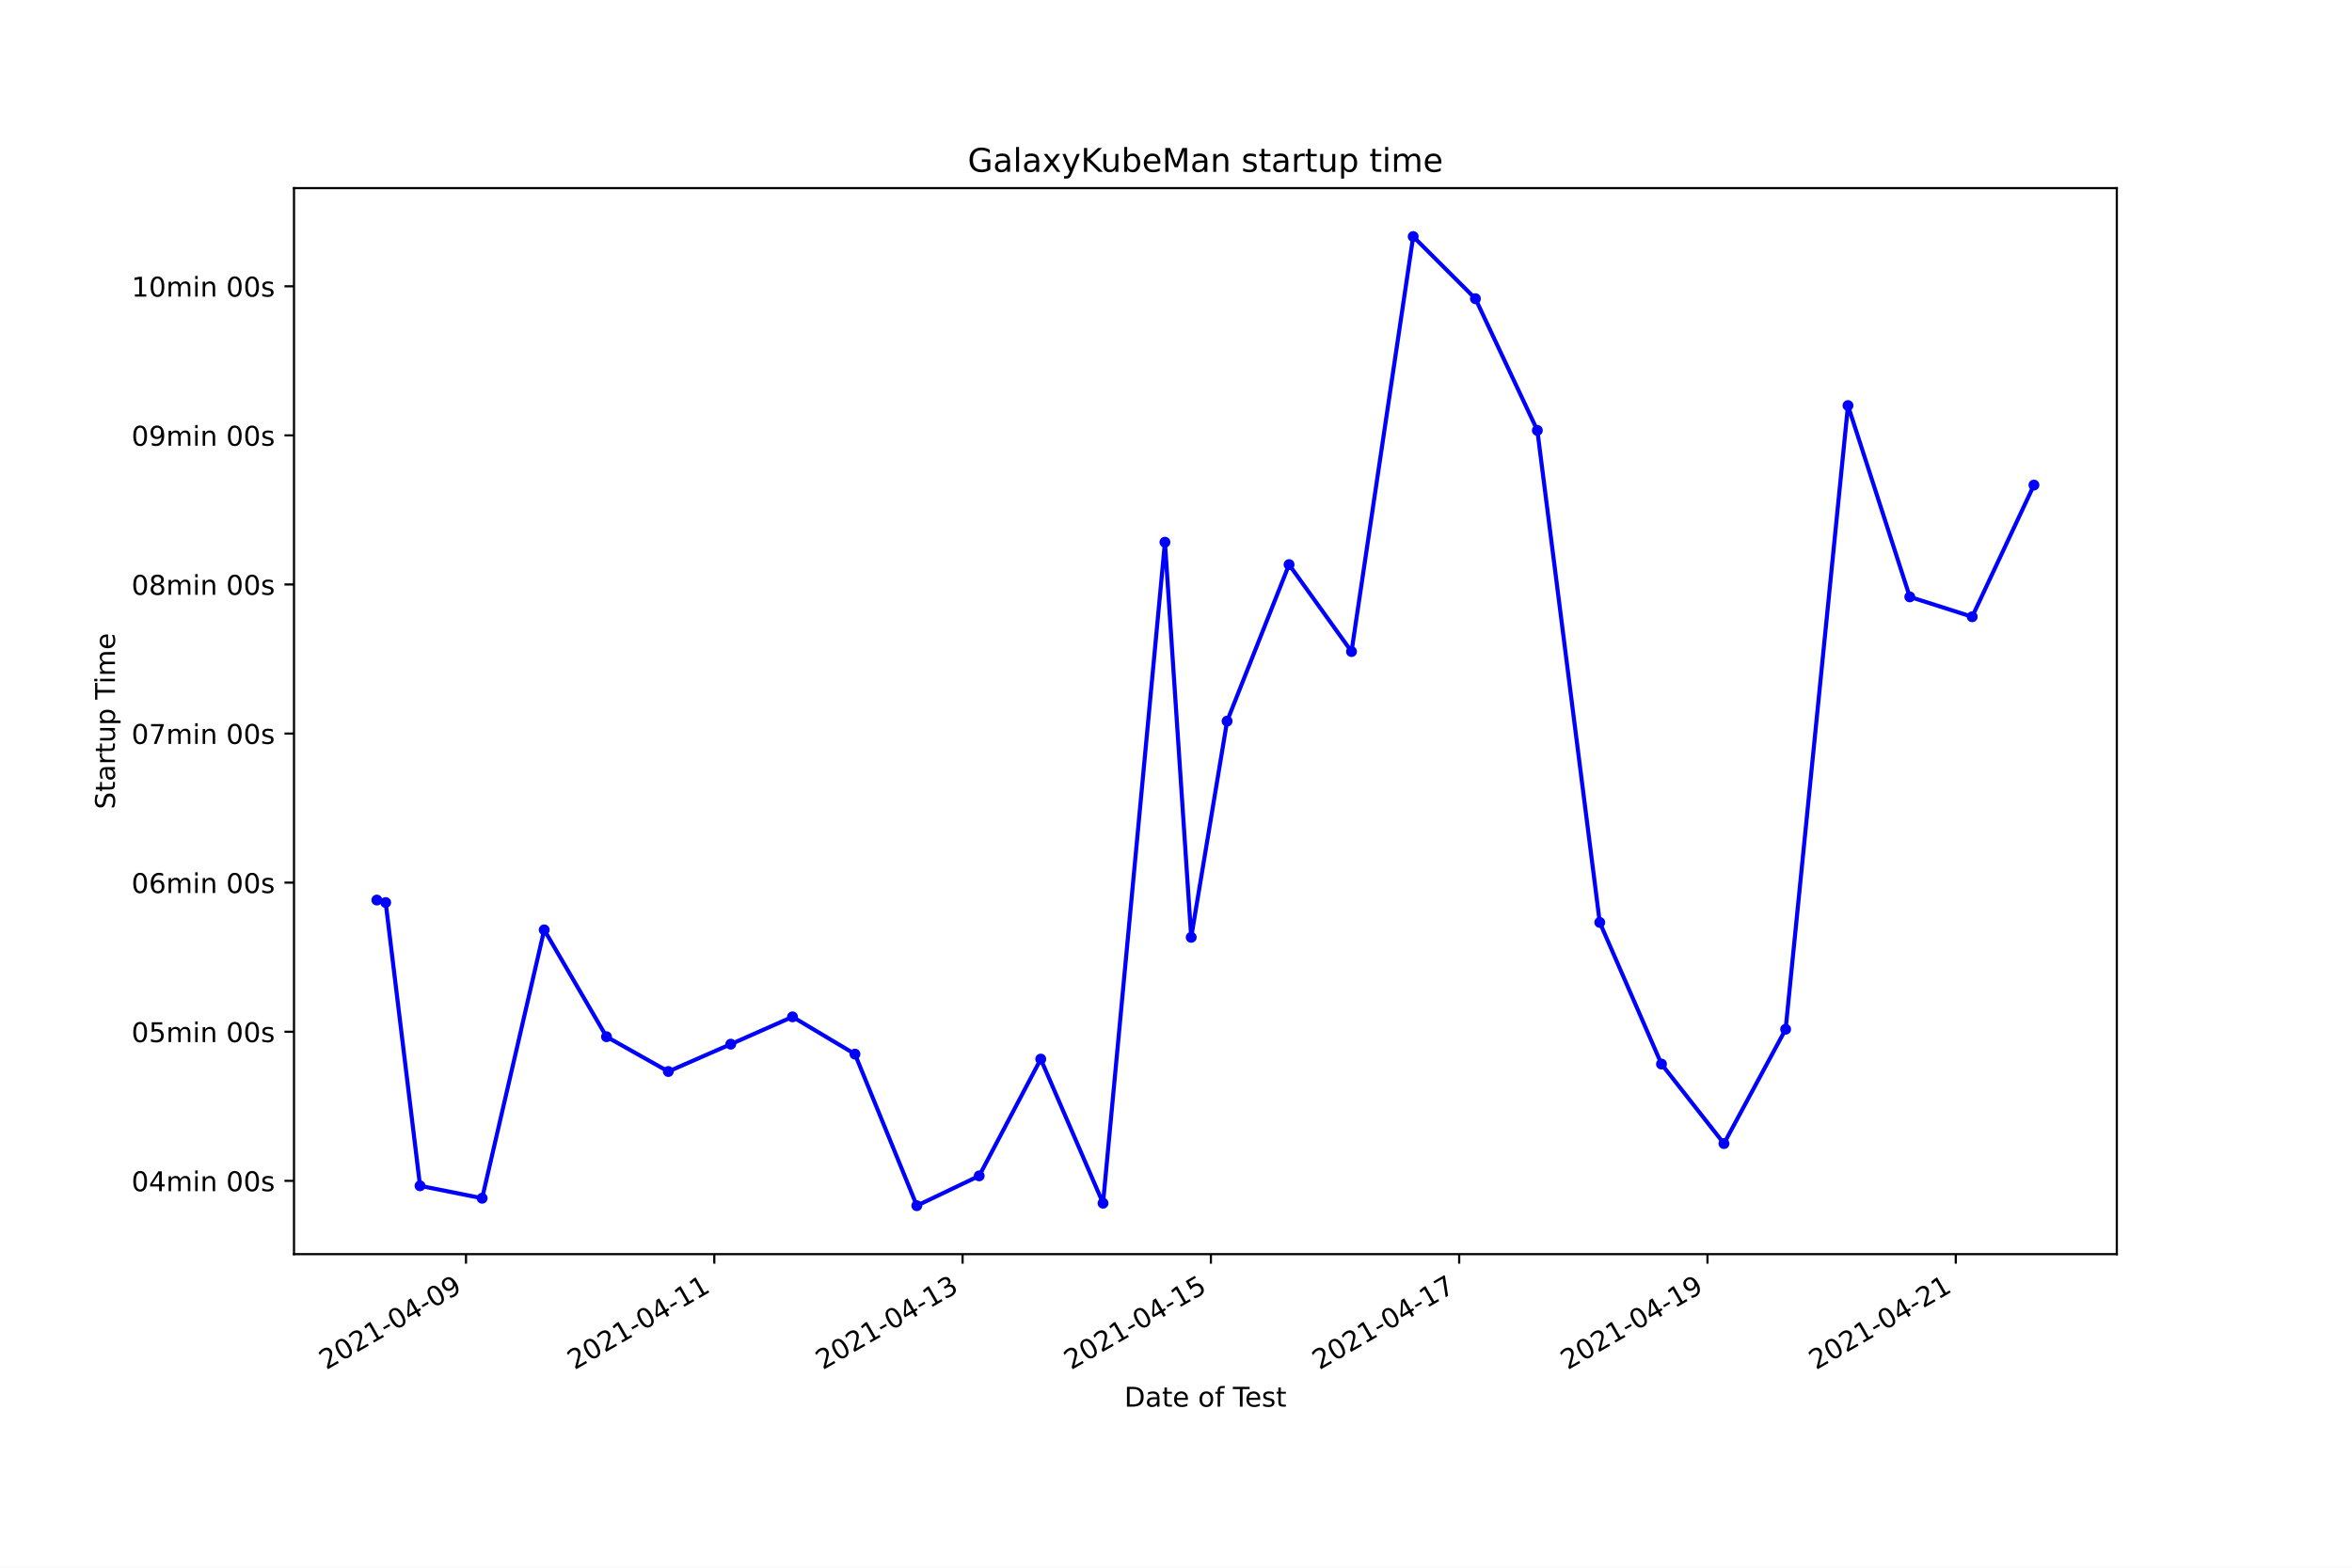
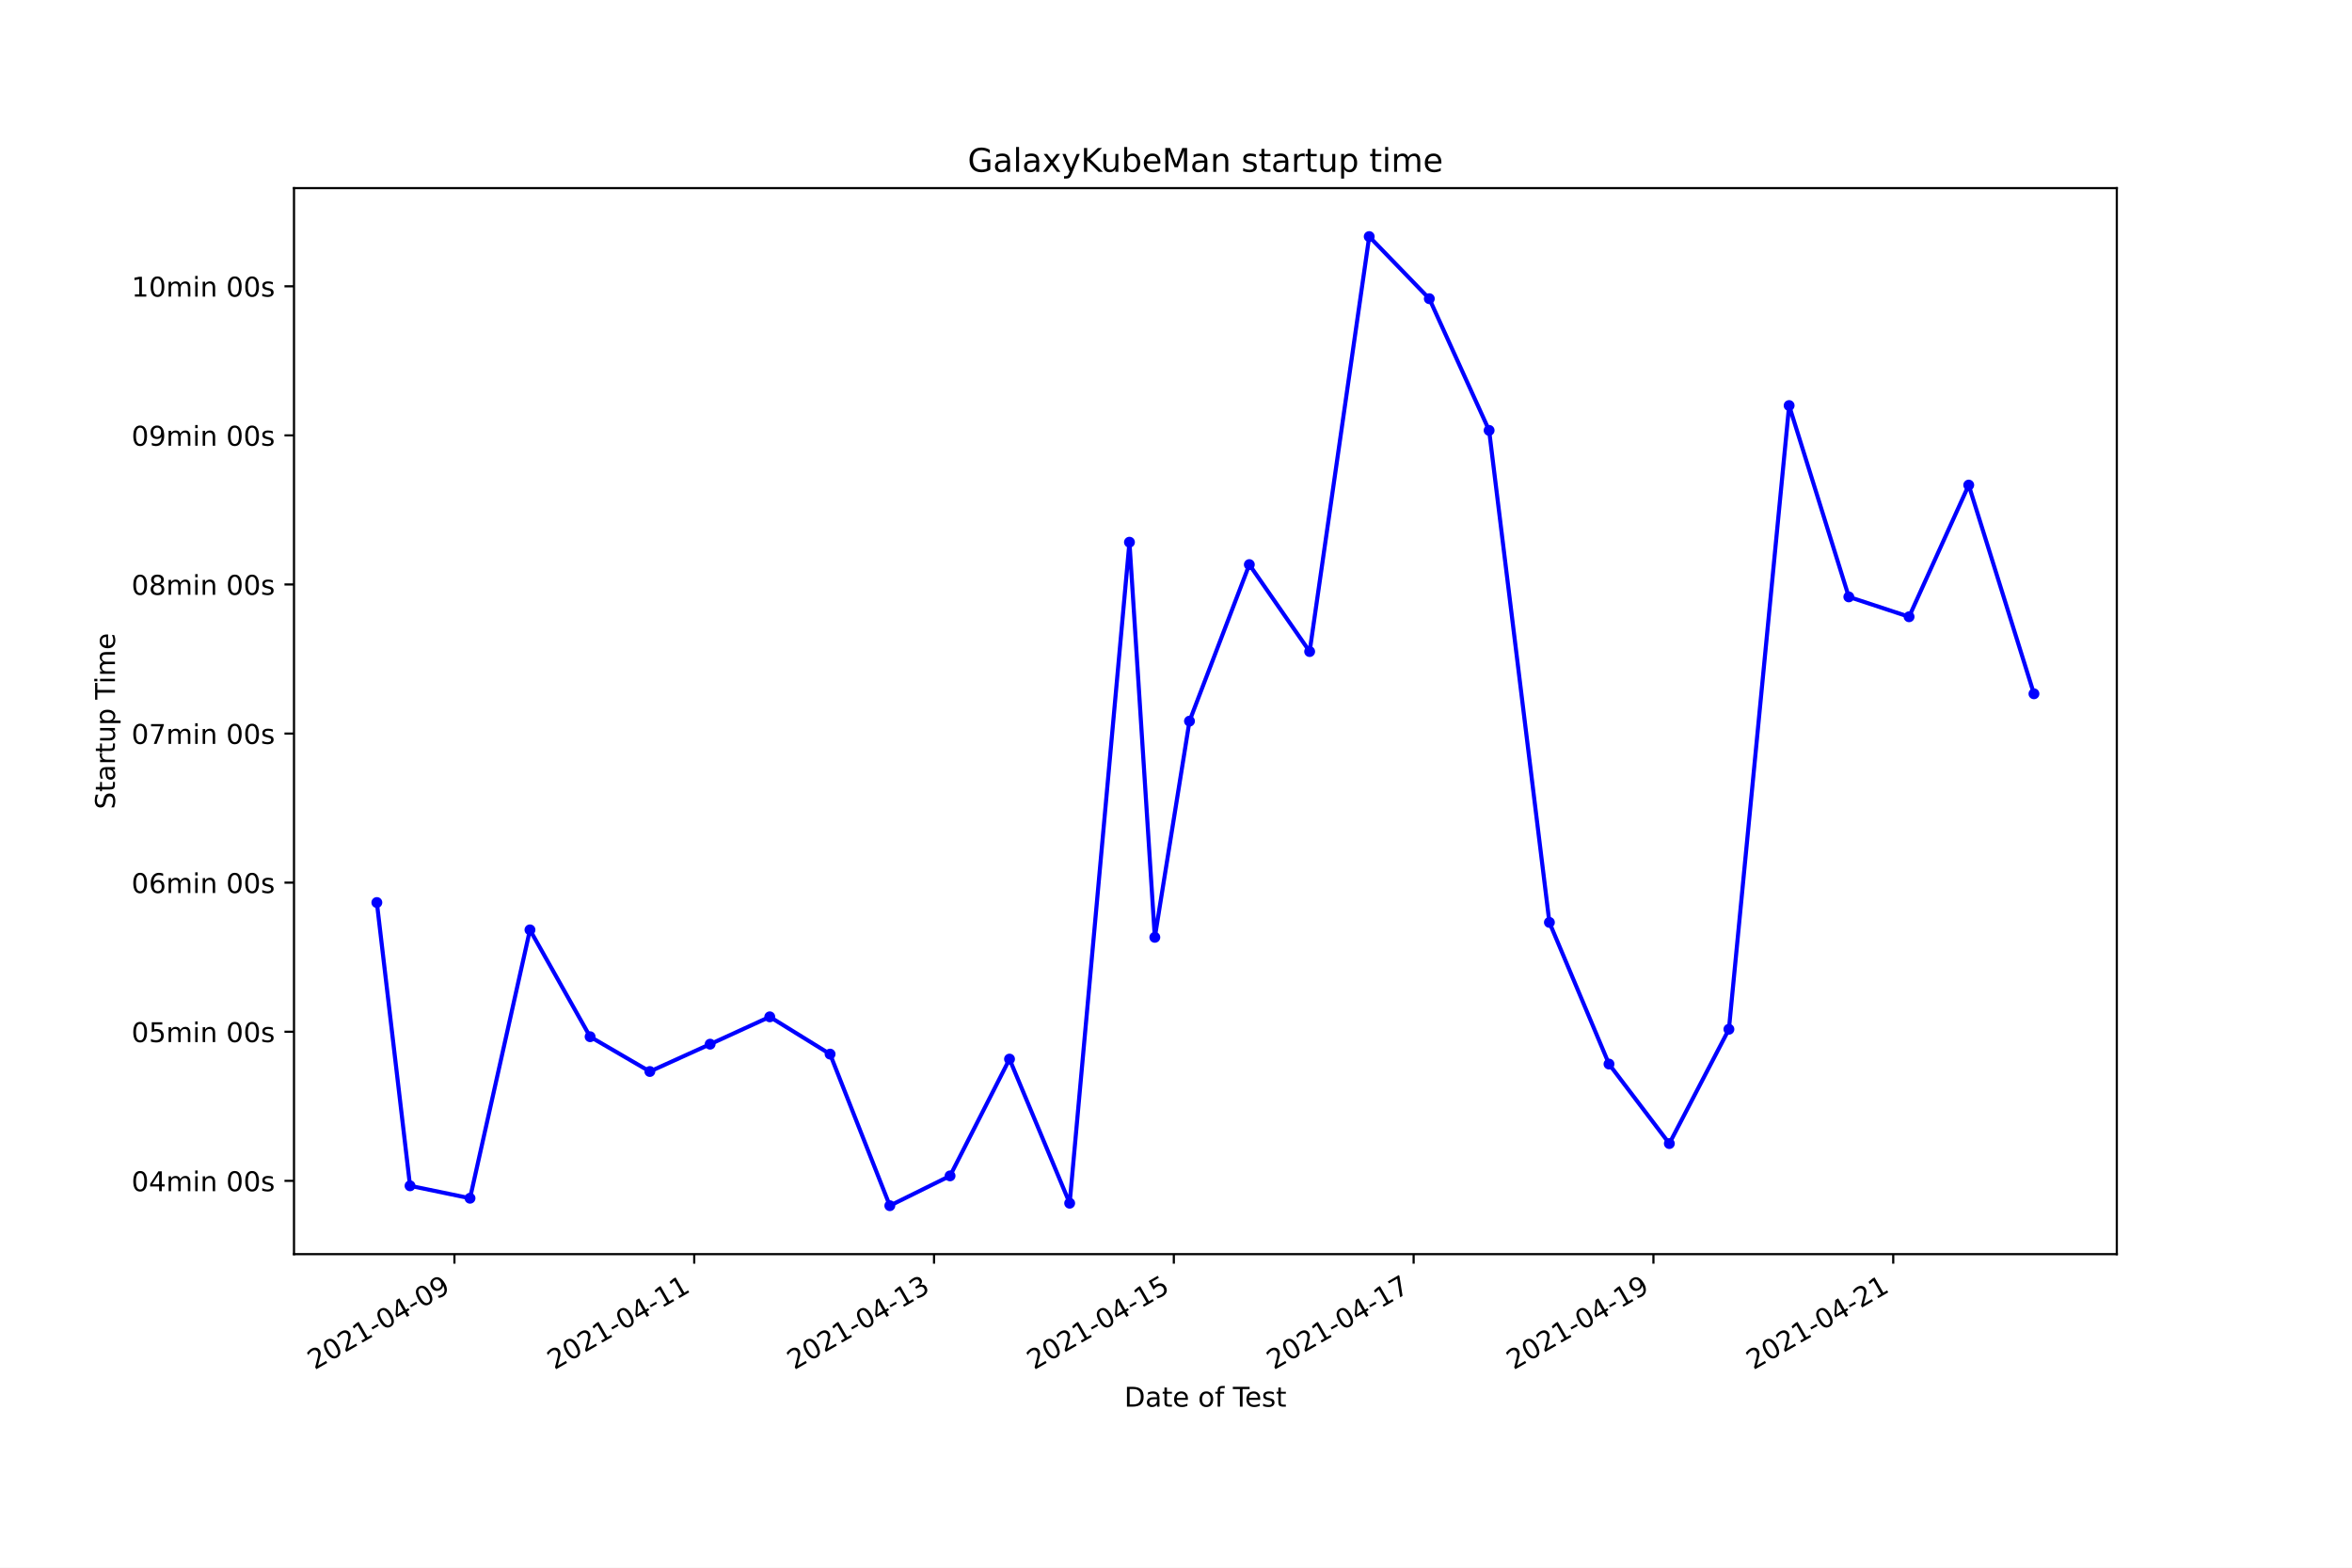
<svg xmlns="http://www.w3.org/2000/svg" xmlns:xlink="http://www.w3.org/1999/xlink" height="576pt" version="1.1" viewBox="0 0 864 576" width="864pt">
  <defs>
    <style type="text/css">*{stroke-linecap:butt;stroke-linejoin:round;}</style>
  </defs>
  <g id="figure_1">
    <g id="patch_1">
      <path d="M 0 576  L 864 576  L 864 0  L 0 0  z " style="fill:#ffffff;" />
    </g>
    <g id="axes_1">
      <g id="patch_2">
        <path d="M 108 460.8  L 777.6 460.8  L 777.6 69.12  L 108 69.12  z " style="fill:#ffffff;" />
      </g>
      <g id="matplotlib.axis_1">
        <g id="xtick_1">
          <g id="line2d_1">
            <defs>
-               <path d="M 0 0  L 0 3.5  " id="m26c2a5e121" style="stroke:#000000;stroke-width:0.8;" />
+               <path d="M 0 0  L 0 3.5  " id="m130611054d" style="stroke:#000000;stroke-width:0.8;" />
            </defs>
            <g>
-               <use style="stroke:#000000;stroke-width:0.8;" x="171.186" xlink:href="#m26c2a5e121" y="460.8" />
+               <use style="stroke:#000000;stroke-width:0.8;" x="166.934" xlink:href="#m130611054d" y="460.8" />
            </g>
          </g>
          <g id="text_1">
-             <g transform="translate(119.8161 503.4383)rotate(-30)scale(0.1 -0.1)">
+             <g transform="translate(115.5646 503.4383)rotate(-30)scale(0.1 -0.1)">
              <defs>
                <path d="M 1228 531  L 3431 531  L 3431 0  L 469 0  L 469 531  Q 828 903 1448 1529  Q 2069 2156 2228 2338  Q 2531 2678 2651 2914  Q 2772 3150 2772 3378  Q 2772 3750 2511 3984  Q 2250 4219 1831 4219  Q 1534 4219 1204 4116  Q 875 4013 500 3803  L 500 4441  Q 881 4594 1212 4672  Q 1544 4750 1819 4750  Q 2544 4750 2975 4387  Q 3406 4025 3406 3419  Q 3406 3131 3298 2873  Q 3191 2616 2906 2266  Q 2828 2175 2409 1742  Q 1991 1309 1228 531  z " id="DejaVuSans-32" transform="scale(0.015625)" />
                <path d="M 2034 4250  Q 1547 4250 1301 3770  Q 1056 3291 1056 2328  Q 1056 1369 1301 889  Q 1547 409 2034 409  Q 2525 409 2770 889  Q 3016 1369 3016 2328  Q 3016 3291 2770 3770  Q 2525 4250 2034 4250  z M 2034 4750  Q 2819 4750 3233 4129  Q 3647 3509 3647 2328  Q 3647 1150 3233 529  Q 2819 -91 2034 -91  Q 1250 -91 836 529  Q 422 1150 422 2328  Q 422 3509 836 4129  Q 1250 4750 2034 4750  z " id="DejaVuSans-30" transform="scale(0.015625)" />
                <path d="M 794 531  L 1825 531  L 1825 4091  L 703 3866  L 703 4441  L 1819 4666  L 2450 4666  L 2450 531  L 3481 531  L 3481 0  L 794 0  L 794 531  z " id="DejaVuSans-31" transform="scale(0.015625)" />
                <path d="M 313 2009  L 1997 2009  L 1997 1497  L 313 1497  L 313 2009  z " id="DejaVuSans-2d" transform="scale(0.015625)" />
                <path d="M 2419 4116  L 825 1625  L 2419 1625  L 2419 4116  z M 2253 4666  L 3047 4666  L 3047 1625  L 3713 1625  L 3713 1100  L 3047 1100  L 3047 0  L 2419 0  L 2419 1100  L 313 1100  L 313 1709  L 2253 4666  z " id="DejaVuSans-34" transform="scale(0.015625)" />
                <path d="M 703 97  L 703 672  Q 941 559 1184 500  Q 1428 441 1663 441  Q 2288 441 2617 861  Q 2947 1281 2994 2138  Q 2813 1869 2534 1725  Q 2256 1581 1919 1581  Q 1219 1581 811 2004  Q 403 2428 403 3163  Q 403 3881 828 4315  Q 1253 4750 1959 4750  Q 2769 4750 3195 4129  Q 3622 3509 3622 2328  Q 3622 1225 3098 567  Q 2575 -91 1691 -91  Q 1453 -91 1209 -44  Q 966 3 703 97  z M 1959 2075  Q 2384 2075 2632 2365  Q 2881 2656 2881 3163  Q 2881 3666 2632 3958  Q 2384 4250 1959 4250  Q 1534 4250 1286 3958  Q 1038 3666 1038 3163  Q 1038 2656 1286 2365  Q 1534 2075 1959 2075  z " id="DejaVuSans-39" transform="scale(0.015625)" />
              </defs>
              <use xlink:href="#DejaVuSans-32" />
              <use x="63.623" xlink:href="#DejaVuSans-30" />
              <use x="127.246" xlink:href="#DejaVuSans-32" />
              <use x="190.869" xlink:href="#DejaVuSans-31" />
              <use x="254.492" xlink:href="#DejaVuSans-2d" />
              <use x="290.576" xlink:href="#DejaVuSans-30" />
              <use x="354.199" xlink:href="#DejaVuSans-34" />
              <use x="417.822" xlink:href="#DejaVuSans-2d" />
              <use x="453.906" xlink:href="#DejaVuSans-30" />
              <use x="517.529" xlink:href="#DejaVuSans-39" />
            </g>
          </g>
        </g>
        <g id="xtick_2">
          <g id="line2d_2">
            <g>
-               <use style="stroke:#000000;stroke-width:0.8;" x="262.396" xlink:href="#m26c2a5e121" y="460.8" />
+               <use style="stroke:#000000;stroke-width:0.8;" x="255.024" xlink:href="#m130611054d" y="460.8" />
            </g>
          </g>
          <g id="text_2">
-             <g transform="translate(211.0266 503.4383)rotate(-30)scale(0.1 -0.1)">
+             <g transform="translate(203.6544 503.4383)rotate(-30)scale(0.1 -0.1)">
              <use xlink:href="#DejaVuSans-32" />
              <use x="63.623" xlink:href="#DejaVuSans-30" />
              <use x="127.246" xlink:href="#DejaVuSans-32" />
              <use x="190.869" xlink:href="#DejaVuSans-31" />
              <use x="254.492" xlink:href="#DejaVuSans-2d" />
              <use x="290.576" xlink:href="#DejaVuSans-30" />
              <use x="354.199" xlink:href="#DejaVuSans-34" />
              <use x="417.822" xlink:href="#DejaVuSans-2d" />
              <use x="453.906" xlink:href="#DejaVuSans-31" />
              <use x="517.529" xlink:href="#DejaVuSans-31" />
            </g>
          </g>
        </g>
        <g id="xtick_3">
          <g id="line2d_3">
            <g>
-               <use style="stroke:#000000;stroke-width:0.8;" x="353.607" xlink:href="#m26c2a5e121" y="460.8" />
+               <use style="stroke:#000000;stroke-width:0.8;" x="343.114" xlink:href="#m130611054d" y="460.8" />
            </g>
          </g>
          <g id="text_3">
-             <g transform="translate(302.2372 503.4383)rotate(-30)scale(0.1 -0.1)">
+             <g transform="translate(291.7443 503.4383)rotate(-30)scale(0.1 -0.1)">
              <defs>
                <path d="M 2597 2516  Q 3050 2419 3304 2112  Q 3559 1806 3559 1356  Q 3559 666 3084 287  Q 2609 -91 1734 -91  Q 1441 -91 1130 -33  Q 819 25 488 141  L 488 750  Q 750 597 1062 519  Q 1375 441 1716 441  Q 2309 441 2620 675  Q 2931 909 2931 1356  Q 2931 1769 2642 2001  Q 2353 2234 1838 2234  L 1294 2234  L 1294 2753  L 1863 2753  Q 2328 2753 2575 2939  Q 2822 3125 2822 3475  Q 2822 3834 2567 4026  Q 2313 4219 1838 4219  Q 1578 4219 1281 4162  Q 984 4106 628 3988  L 628 4550  Q 988 4650 1302 4700  Q 1616 4750 1894 4750  Q 2613 4750 3031 4423  Q 3450 4097 3450 3541  Q 3450 3153 3228 2886  Q 3006 2619 2597 2516  z " id="DejaVuSans-33" transform="scale(0.015625)" />
              </defs>
              <use xlink:href="#DejaVuSans-32" />
              <use x="63.623" xlink:href="#DejaVuSans-30" />
              <use x="127.246" xlink:href="#DejaVuSans-32" />
              <use x="190.869" xlink:href="#DejaVuSans-31" />
              <use x="254.492" xlink:href="#DejaVuSans-2d" />
              <use x="290.576" xlink:href="#DejaVuSans-30" />
              <use x="354.199" xlink:href="#DejaVuSans-34" />
              <use x="417.822" xlink:href="#DejaVuSans-2d" />
              <use x="453.906" xlink:href="#DejaVuSans-31" />
              <use x="517.529" xlink:href="#DejaVuSans-33" />
            </g>
          </g>
        </g>
        <g id="xtick_4">
          <g id="line2d_4">
            <g>
-               <use style="stroke:#000000;stroke-width:0.8;" x="444.817" xlink:href="#m26c2a5e121" y="460.8" />
+               <use style="stroke:#000000;stroke-width:0.8;" x="431.204" xlink:href="#m130611054d" y="460.8" />
            </g>
          </g>
          <g id="text_4">
-             <g transform="translate(393.4477 503.4383)rotate(-30)scale(0.1 -0.1)">
+             <g transform="translate(379.8341 503.4383)rotate(-30)scale(0.1 -0.1)">
              <defs>
                <path d="M 691 4666  L 3169 4666  L 3169 4134  L 1269 4134  L 1269 2991  Q 1406 3038 1543 3061  Q 1681 3084 1819 3084  Q 2600 3084 3056 2656  Q 3513 2228 3513 1497  Q 3513 744 3044 326  Q 2575 -91 1722 -91  Q 1428 -91 1123 -41  Q 819 9 494 109  L 494 744  Q 775 591 1075 516  Q 1375 441 1709 441  Q 2250 441 2565 725  Q 2881 1009 2881 1497  Q 2881 1984 2565 2268  Q 2250 2553 1709 2553  Q 1456 2553 1204 2497  Q 953 2441 691 2322  L 691 4666  z " id="DejaVuSans-35" transform="scale(0.015625)" />
              </defs>
              <use xlink:href="#DejaVuSans-32" />
              <use x="63.623" xlink:href="#DejaVuSans-30" />
              <use x="127.246" xlink:href="#DejaVuSans-32" />
              <use x="190.869" xlink:href="#DejaVuSans-31" />
              <use x="254.492" xlink:href="#DejaVuSans-2d" />
              <use x="290.576" xlink:href="#DejaVuSans-30" />
              <use x="354.199" xlink:href="#DejaVuSans-34" />
              <use x="417.822" xlink:href="#DejaVuSans-2d" />
              <use x="453.906" xlink:href="#DejaVuSans-31" />
              <use x="517.529" xlink:href="#DejaVuSans-35" />
            </g>
          </g>
        </g>
        <g id="xtick_5">
          <g id="line2d_5">
            <g>
-               <use style="stroke:#000000;stroke-width:0.8;" x="536.028" xlink:href="#m26c2a5e121" y="460.8" />
+               <use style="stroke:#000000;stroke-width:0.8;" x="519.293" xlink:href="#m130611054d" y="460.8" />
            </g>
          </g>
          <g id="text_5">
-             <g transform="translate(484.6582 503.4383)rotate(-30)scale(0.1 -0.1)">
+             <g transform="translate(467.9239 503.4383)rotate(-30)scale(0.1 -0.1)">
              <defs>
                <path d="M 525 4666  L 3525 4666  L 3525 4397  L 1831 0  L 1172 0  L 2766 4134  L 525 4134  L 525 4666  z " id="DejaVuSans-37" transform="scale(0.015625)" />
              </defs>
              <use xlink:href="#DejaVuSans-32" />
              <use x="63.623" xlink:href="#DejaVuSans-30" />
              <use x="127.246" xlink:href="#DejaVuSans-32" />
              <use x="190.869" xlink:href="#DejaVuSans-31" />
              <use x="254.492" xlink:href="#DejaVuSans-2d" />
              <use x="290.576" xlink:href="#DejaVuSans-30" />
              <use x="354.199" xlink:href="#DejaVuSans-34" />
              <use x="417.822" xlink:href="#DejaVuSans-2d" />
              <use x="453.906" xlink:href="#DejaVuSans-31" />
              <use x="517.529" xlink:href="#DejaVuSans-37" />
            </g>
          </g>
        </g>
        <g id="xtick_6">
          <g id="line2d_6">
            <g>
-               <use style="stroke:#000000;stroke-width:0.8;" x="627.238" xlink:href="#m26c2a5e121" y="460.8" />
+               <use style="stroke:#000000;stroke-width:0.8;" x="607.383" xlink:href="#m130611054d" y="460.8" />
            </g>
          </g>
          <g id="text_6">
-             <g transform="translate(575.8687 503.4383)rotate(-30)scale(0.1 -0.1)">
+             <g transform="translate(556.0138 503.4383)rotate(-30)scale(0.1 -0.1)">
              <use xlink:href="#DejaVuSans-32" />
              <use x="63.623" xlink:href="#DejaVuSans-30" />
              <use x="127.246" xlink:href="#DejaVuSans-32" />
              <use x="190.869" xlink:href="#DejaVuSans-31" />
              <use x="254.492" xlink:href="#DejaVuSans-2d" />
              <use x="290.576" xlink:href="#DejaVuSans-30" />
              <use x="354.199" xlink:href="#DejaVuSans-34" />
              <use x="417.822" xlink:href="#DejaVuSans-2d" />
              <use x="453.906" xlink:href="#DejaVuSans-31" />
              <use x="517.529" xlink:href="#DejaVuSans-39" />
            </g>
          </g>
        </g>
        <g id="xtick_7">
          <g id="line2d_7">
            <g>
-               <use style="stroke:#000000;stroke-width:0.8;" x="718.449" xlink:href="#m26c2a5e121" y="460.8" />
+               <use style="stroke:#000000;stroke-width:0.8;" x="695.473" xlink:href="#m130611054d" y="460.8" />
            </g>
          </g>
          <g id="text_7">
-             <g transform="translate(667.0792 503.4383)rotate(-30)scale(0.1 -0.1)">
+             <g transform="translate(644.1036 503.4383)rotate(-30)scale(0.1 -0.1)">
              <use xlink:href="#DejaVuSans-32" />
              <use x="63.623" xlink:href="#DejaVuSans-30" />
              <use x="127.246" xlink:href="#DejaVuSans-32" />
              <use x="190.869" xlink:href="#DejaVuSans-31" />
              <use x="254.492" xlink:href="#DejaVuSans-2d" />
              <use x="290.576" xlink:href="#DejaVuSans-30" />
              <use x="354.199" xlink:href="#DejaVuSans-34" />
              <use x="417.822" xlink:href="#DejaVuSans-2d" />
              <use x="453.906" xlink:href="#DejaVuSans-32" />
              <use x="517.529" xlink:href="#DejaVuSans-31" />
            </g>
          </g>
        </g>
        <g id="text_8">
          <g transform="translate(413.0063 516.8378)scale(0.1 -0.1)">
            <defs>
              <path d="M 1259 4147  L 1259 519  L 2022 519  Q 2988 519 3436 956  Q 3884 1394 3884 2338  Q 3884 3275 3436 3711  Q 2988 4147 2022 4147  L 1259 4147  z M 628 4666  L 1925 4666  Q 3281 4666 3915 4102  Q 4550 3538 4550 2338  Q 4550 1131 3912 565  Q 3275 0 1925 0  L 628 0  L 628 4666  z " id="DejaVuSans-44" transform="scale(0.015625)" />
              <path d="M 2194 1759  Q 1497 1759 1228 1600  Q 959 1441 959 1056  Q 959 750 1161 570  Q 1363 391 1709 391  Q 2188 391 2477 730  Q 2766 1069 2766 1631  L 2766 1759  L 2194 1759  z M 3341 1997  L 3341 0  L 2766 0  L 2766 531  Q 2569 213 2275 61  Q 1981 -91 1556 -91  Q 1019 -91 701 211  Q 384 513 384 1019  Q 384 1609 779 1909  Q 1175 2209 1959 2209  L 2766 2209  L 2766 2266  Q 2766 2663 2505 2880  Q 2244 3097 1772 3097  Q 1472 3097 1187 3025  Q 903 2953 641 2809  L 641 3341  Q 956 3463 1253 3523  Q 1550 3584 1831 3584  Q 2591 3584 2966 3190  Q 3341 2797 3341 1997  z " id="DejaVuSans-61" transform="scale(0.015625)" />
              <path d="M 1172 4494  L 1172 3500  L 2356 3500  L 2356 3053  L 1172 3053  L 1172 1153  Q 1172 725 1289 603  Q 1406 481 1766 481  L 2356 481  L 2356 0  L 1766 0  Q 1100 0 847 248  Q 594 497 594 1153  L 594 3053  L 172 3053  L 172 3500  L 594 3500  L 594 4494  L 1172 4494  z " id="DejaVuSans-74" transform="scale(0.015625)" />
              <path d="M 3597 1894  L 3597 1613  L 953 1613  Q 991 1019 1311 708  Q 1631 397 2203 397  Q 2534 397 2845 478  Q 3156 559 3463 722  L 3463 178  Q 3153 47 2828 -22  Q 2503 -91 2169 -91  Q 1331 -91 842 396  Q 353 884 353 1716  Q 353 2575 817 3079  Q 1281 3584 2069 3584  Q 2775 3584 3186 3129  Q 3597 2675 3597 1894  z M 3022 2063  Q 3016 2534 2758 2815  Q 2500 3097 2075 3097  Q 1594 3097 1305 2825  Q 1016 2553 972 2059  L 3022 2063  z " id="DejaVuSans-65" transform="scale(0.015625)" />
              <path id="DejaVuSans-20" transform="scale(0.015625)" />
              <path d="M 1959 3097  Q 1497 3097 1228 2736  Q 959 2375 959 1747  Q 959 1119 1226 758  Q 1494 397 1959 397  Q 2419 397 2687 759  Q 2956 1122 2956 1747  Q 2956 2369 2687 2733  Q 2419 3097 1959 3097  z M 1959 3584  Q 2709 3584 3137 3096  Q 3566 2609 3566 1747  Q 3566 888 3137 398  Q 2709 -91 1959 -91  Q 1206 -91 779 398  Q 353 888 353 1747  Q 353 2609 779 3096  Q 1206 3584 1959 3584  z " id="DejaVuSans-6f" transform="scale(0.015625)" />
              <path d="M 2375 4863  L 2375 4384  L 1825 4384  Q 1516 4384 1395 4259  Q 1275 4134 1275 3809  L 1275 3500  L 2222 3500  L 2222 3053  L 1275 3053  L 1275 0  L 697 0  L 697 3053  L 147 3053  L 147 3500  L 697 3500  L 697 3744  Q 697 4328 969 4595  Q 1241 4863 1831 4863  L 2375 4863  z " id="DejaVuSans-66" transform="scale(0.015625)" />
              <path d="M -19 4666  L 3928 4666  L 3928 4134  L 2272 4134  L 2272 0  L 1638 0  L 1638 4134  L -19 4134  L -19 4666  z " id="DejaVuSans-54" transform="scale(0.015625)" />
              <path d="M 2834 3397  L 2834 2853  Q 2591 2978 2328 3040  Q 2066 3103 1784 3103  Q 1356 3103 1142 2972  Q 928 2841 928 2578  Q 928 2378 1081 2264  Q 1234 2150 1697 2047  L 1894 2003  Q 2506 1872 2764 1633  Q 3022 1394 3022 966  Q 3022 478 2636 193  Q 2250 -91 1575 -91  Q 1294 -91 989 -36  Q 684 19 347 128  L 347 722  Q 666 556 975 473  Q 1284 391 1588 391  Q 1994 391 2212 530  Q 2431 669 2431 922  Q 2431 1156 2273 1281  Q 2116 1406 1581 1522  L 1381 1569  Q 847 1681 609 1914  Q 372 2147 372 2553  Q 372 3047 722 3315  Q 1072 3584 1716 3584  Q 2034 3584 2315 3537  Q 2597 3491 2834 3397  z " id="DejaVuSans-73" transform="scale(0.015625)" />
            </defs>
            <use xlink:href="#DejaVuSans-44" />
            <use x="77.002" xlink:href="#DejaVuSans-61" />
            <use x="138.281" xlink:href="#DejaVuSans-74" />
            <use x="177.49" xlink:href="#DejaVuSans-65" />
            <use x="239.014" xlink:href="#DejaVuSans-20" />
            <use x="270.801" xlink:href="#DejaVuSans-6f" />
            <use x="331.982" xlink:href="#DejaVuSans-66" />
            <use x="367.188" xlink:href="#DejaVuSans-20" />
            <use x="398.975" xlink:href="#DejaVuSans-54" />
            <use x="443.059" xlink:href="#DejaVuSans-65" />
            <use x="504.582" xlink:href="#DejaVuSans-73" />
            <use x="556.682" xlink:href="#DejaVuSans-74" />
          </g>
        </g>
      </g>
      <g id="matplotlib.axis_2">
        <g id="ytick_1">
          <g id="line2d_8">
            <defs>
-               <path d="M 0 0  L -3.5 0  " id="m45970dd445" style="stroke:#000000;stroke-width:0.8;" />
+               <path d="M 0 0  L -3.5 0  " id="md72aaeea61" style="stroke:#000000;stroke-width:0.8;" />
            </defs>
            <g>
-               <use style="stroke:#000000;stroke-width:0.8;" x="108" xlink:href="#m45970dd445" y="433.866" />
+               <use style="stroke:#000000;stroke-width:0.8;" x="108" xlink:href="#md72aaeea61" y="433.866" />
            </g>
          </g>
          <g id="text_9">
            <g transform="translate(48.30625 437.6655)scale(0.1 -0.1)">
              <defs>
                <path d="M 3328 2828  Q 3544 3216 3844 3400  Q 4144 3584 4550 3584  Q 5097 3584 5394 3201  Q 5691 2819 5691 2113  L 5691 0  L 5113 0  L 5113 2094  Q 5113 2597 4934 2840  Q 4756 3084 4391 3084  Q 3944 3084 3684 2787  Q 3425 2491 3425 1978  L 3425 0  L 2847 0  L 2847 2094  Q 2847 2600 2669 2842  Q 2491 3084 2119 3084  Q 1678 3084 1418 2786  Q 1159 2488 1159 1978  L 1159 0  L 581 0  L 581 3500  L 1159 3500  L 1159 2956  Q 1356 3278 1631 3431  Q 1906 3584 2284 3584  Q 2666 3584 2933 3390  Q 3200 3197 3328 2828  z " id="DejaVuSans-6d" transform="scale(0.015625)" />
                <path d="M 603 3500  L 1178 3500  L 1178 0  L 603 0  L 603 3500  z M 603 4863  L 1178 4863  L 1178 4134  L 603 4134  L 603 4863  z " id="DejaVuSans-69" transform="scale(0.015625)" />
                <path d="M 3513 2113  L 3513 0  L 2938 0  L 2938 2094  Q 2938 2591 2744 2837  Q 2550 3084 2163 3084  Q 1697 3084 1428 2787  Q 1159 2491 1159 1978  L 1159 0  L 581 0  L 581 3500  L 1159 3500  L 1159 2956  Q 1366 3272 1645 3428  Q 1925 3584 2291 3584  Q 2894 3584 3203 3211  Q 3513 2838 3513 2113  z " id="DejaVuSans-6e" transform="scale(0.015625)" />
              </defs>
              <use xlink:href="#DejaVuSans-30" />
              <use x="63.623" xlink:href="#DejaVuSans-34" />
              <use x="127.246" xlink:href="#DejaVuSans-6d" />
              <use x="224.658" xlink:href="#DejaVuSans-69" />
              <use x="252.441" xlink:href="#DejaVuSans-6e" />
              <use x="315.82" xlink:href="#DejaVuSans-20" />
              <use x="347.607" xlink:href="#DejaVuSans-30" />
              <use x="411.23" xlink:href="#DejaVuSans-30" />
              <use x="474.854" xlink:href="#DejaVuSans-73" />
            </g>
          </g>
        </g>
        <g id="ytick_2">
          <g id="line2d_9">
            <g>
-               <use style="stroke:#000000;stroke-width:0.8;" x="108" xlink:href="#m45970dd445" y="379.086" />
+               <use style="stroke:#000000;stroke-width:0.8;" x="108" xlink:href="#md72aaeea61" y="379.086" />
            </g>
          </g>
          <g id="text_10">
            <g transform="translate(48.30625 382.8851)scale(0.1 -0.1)">
              <use xlink:href="#DejaVuSans-30" />
              <use x="63.623" xlink:href="#DejaVuSans-35" />
              <use x="127.246" xlink:href="#DejaVuSans-6d" />
              <use x="224.658" xlink:href="#DejaVuSans-69" />
              <use x="252.441" xlink:href="#DejaVuSans-6e" />
              <use x="315.82" xlink:href="#DejaVuSans-20" />
              <use x="347.607" xlink:href="#DejaVuSans-30" />
              <use x="411.23" xlink:href="#DejaVuSans-30" />
              <use x="474.854" xlink:href="#DejaVuSans-73" />
            </g>
          </g>
        </g>
        <g id="ytick_3">
          <g id="line2d_10">
            <g>
-               <use style="stroke:#000000;stroke-width:0.8;" x="108" xlink:href="#m45970dd445" y="324.305" />
+               <use style="stroke:#000000;stroke-width:0.8;" x="108" xlink:href="#md72aaeea61" y="324.305" />
            </g>
          </g>
          <g id="text_11">
            <g transform="translate(48.30625 328.1047)scale(0.1 -0.1)">
              <defs>
                <path d="M 2113 2584  Q 1688 2584 1439 2293  Q 1191 2003 1191 1497  Q 1191 994 1439 701  Q 1688 409 2113 409  Q 2538 409 2786 701  Q 3034 994 3034 1497  Q 3034 2003 2786 2293  Q 2538 2584 2113 2584  z M 3366 4563  L 3366 3988  Q 3128 4100 2886 4159  Q 2644 4219 2406 4219  Q 1781 4219 1451 3797  Q 1122 3375 1075 2522  Q 1259 2794 1537 2939  Q 1816 3084 2150 3084  Q 2853 3084 3261 2657  Q 3669 2231 3669 1497  Q 3669 778 3244 343  Q 2819 -91 2113 -91  Q 1303 -91 875 529  Q 447 1150 447 2328  Q 447 3434 972 4092  Q 1497 4750 2381 4750  Q 2619 4750 2861 4703  Q 3103 4656 3366 4563  z " id="DejaVuSans-36" transform="scale(0.015625)" />
              </defs>
              <use xlink:href="#DejaVuSans-30" />
              <use x="63.623" xlink:href="#DejaVuSans-36" />
              <use x="127.246" xlink:href="#DejaVuSans-6d" />
              <use x="224.658" xlink:href="#DejaVuSans-69" />
              <use x="252.441" xlink:href="#DejaVuSans-6e" />
              <use x="315.82" xlink:href="#DejaVuSans-20" />
              <use x="347.607" xlink:href="#DejaVuSans-30" />
              <use x="411.23" xlink:href="#DejaVuSans-30" />
              <use x="474.854" xlink:href="#DejaVuSans-73" />
            </g>
          </g>
        </g>
        <g id="ytick_4">
          <g id="line2d_11">
            <g>
-               <use style="stroke:#000000;stroke-width:0.8;" x="108" xlink:href="#m45970dd445" y="269.525" />
+               <use style="stroke:#000000;stroke-width:0.8;" x="108" xlink:href="#md72aaeea61" y="269.525" />
            </g>
          </g>
          <g id="text_12">
            <g transform="translate(48.30625 273.3243)scale(0.1 -0.1)">
              <use xlink:href="#DejaVuSans-30" />
              <use x="63.623" xlink:href="#DejaVuSans-37" />
              <use x="127.246" xlink:href="#DejaVuSans-6d" />
              <use x="224.658" xlink:href="#DejaVuSans-69" />
              <use x="252.441" xlink:href="#DejaVuSans-6e" />
              <use x="315.82" xlink:href="#DejaVuSans-20" />
              <use x="347.607" xlink:href="#DejaVuSans-30" />
              <use x="411.23" xlink:href="#DejaVuSans-30" />
              <use x="474.854" xlink:href="#DejaVuSans-73" />
            </g>
          </g>
        </g>
        <g id="ytick_5">
          <g id="line2d_12">
            <g>
-               <use style="stroke:#000000;stroke-width:0.8;" x="108" xlink:href="#m45970dd445" y="214.745" />
+               <use style="stroke:#000000;stroke-width:0.8;" x="108" xlink:href="#md72aaeea61" y="214.745" />
            </g>
          </g>
          <g id="text_13">
            <g transform="translate(48.30625 218.5438)scale(0.1 -0.1)">
              <defs>
                <path d="M 2034 2216  Q 1584 2216 1326 1975  Q 1069 1734 1069 1313  Q 1069 891 1326 650  Q 1584 409 2034 409  Q 2484 409 2743 651  Q 3003 894 3003 1313  Q 3003 1734 2745 1975  Q 2488 2216 2034 2216  z M 1403 2484  Q 997 2584 770 2862  Q 544 3141 544 3541  Q 544 4100 942 4425  Q 1341 4750 2034 4750  Q 2731 4750 3128 4425  Q 3525 4100 3525 3541  Q 3525 3141 3298 2862  Q 3072 2584 2669 2484  Q 3125 2378 3379 2068  Q 3634 1759 3634 1313  Q 3634 634 3220 271  Q 2806 -91 2034 -91  Q 1263 -91 848 271  Q 434 634 434 1313  Q 434 1759 690 2068  Q 947 2378 1403 2484  z M 1172 3481  Q 1172 3119 1398 2916  Q 1625 2713 2034 2713  Q 2441 2713 2670 2916  Q 2900 3119 2900 3481  Q 2900 3844 2670 4047  Q 2441 4250 2034 4250  Q 1625 4250 1398 4047  Q 1172 3844 1172 3481  z " id="DejaVuSans-38" transform="scale(0.015625)" />
              </defs>
              <use xlink:href="#DejaVuSans-30" />
              <use x="63.623" xlink:href="#DejaVuSans-38" />
              <use x="127.246" xlink:href="#DejaVuSans-6d" />
              <use x="224.658" xlink:href="#DejaVuSans-69" />
              <use x="252.441" xlink:href="#DejaVuSans-6e" />
              <use x="315.82" xlink:href="#DejaVuSans-20" />
              <use x="347.607" xlink:href="#DejaVuSans-30" />
              <use x="411.23" xlink:href="#DejaVuSans-30" />
              <use x="474.854" xlink:href="#DejaVuSans-73" />
            </g>
          </g>
        </g>
        <g id="ytick_6">
          <g id="line2d_13">
            <g>
-               <use style="stroke:#000000;stroke-width:0.8;" x="108" xlink:href="#m45970dd445" y="159.964" />
+               <use style="stroke:#000000;stroke-width:0.8;" x="108" xlink:href="#md72aaeea61" y="159.964" />
            </g>
          </g>
          <g id="text_14">
            <g transform="translate(48.30625 163.7634)scale(0.1 -0.1)">
              <use xlink:href="#DejaVuSans-30" />
              <use x="63.623" xlink:href="#DejaVuSans-39" />
              <use x="127.246" xlink:href="#DejaVuSans-6d" />
              <use x="224.658" xlink:href="#DejaVuSans-69" />
              <use x="252.441" xlink:href="#DejaVuSans-6e" />
              <use x="315.82" xlink:href="#DejaVuSans-20" />
              <use x="347.607" xlink:href="#DejaVuSans-30" />
              <use x="411.23" xlink:href="#DejaVuSans-30" />
              <use x="474.854" xlink:href="#DejaVuSans-73" />
            </g>
          </g>
        </g>
        <g id="ytick_7">
          <g id="line2d_14">
            <g>
-               <use style="stroke:#000000;stroke-width:0.8;" x="108" xlink:href="#m45970dd445" y="105.184" />
+               <use style="stroke:#000000;stroke-width:0.8;" x="108" xlink:href="#md72aaeea61" y="105.184" />
            </g>
          </g>
          <g id="text_15">
            <g transform="translate(48.30625 108.983)scale(0.1 -0.1)">
              <use xlink:href="#DejaVuSans-31" />
              <use x="63.623" xlink:href="#DejaVuSans-30" />
              <use x="127.246" xlink:href="#DejaVuSans-6d" />
              <use x="224.658" xlink:href="#DejaVuSans-69" />
              <use x="252.441" xlink:href="#DejaVuSans-6e" />
              <use x="315.82" xlink:href="#DejaVuSans-20" />
              <use x="347.607" xlink:href="#DejaVuSans-30" />
              <use x="411.23" xlink:href="#DejaVuSans-30" />
              <use x="474.854" xlink:href="#DejaVuSans-73" />
            </g>
          </g>
        </g>
        <g id="text_16">
          <g transform="translate(42.22656 297.3397)rotate(-90)scale(0.1 -0.1)">
            <defs>
              <path d="M 3425 4513  L 3425 3897  Q 3066 4069 2747 4153  Q 2428 4238 2131 4238  Q 1616 4238 1336 4038  Q 1056 3838 1056 3469  Q 1056 3159 1242 3001  Q 1428 2844 1947 2747  L 2328 2669  Q 3034 2534 3370 2195  Q 3706 1856 3706 1288  Q 3706 609 3251 259  Q 2797 -91 1919 -91  Q 1588 -91 1214 -16  Q 841 59 441 206  L 441 856  Q 825 641 1194 531  Q 1563 422 1919 422  Q 2459 422 2753 634  Q 3047 847 3047 1241  Q 3047 1584 2836 1778  Q 2625 1972 2144 2069  L 1759 2144  Q 1053 2284 737 2584  Q 422 2884 422 3419  Q 422 4038 858 4394  Q 1294 4750 2059 4750  Q 2388 4750 2728 4690  Q 3069 4631 3425 4513  z " id="DejaVuSans-53" transform="scale(0.015625)" />
              <path d="M 2631 2963  Q 2534 3019 2420 3045  Q 2306 3072 2169 3072  Q 1681 3072 1420 2755  Q 1159 2438 1159 1844  L 1159 0  L 581 0  L 581 3500  L 1159 3500  L 1159 2956  Q 1341 3275 1631 3429  Q 1922 3584 2338 3584  Q 2397 3584 2469 3576  Q 2541 3569 2628 3553  L 2631 2963  z " id="DejaVuSans-72" transform="scale(0.015625)" />
              <path d="M 544 1381  L 544 3500  L 1119 3500  L 1119 1403  Q 1119 906 1312 657  Q 1506 409 1894 409  Q 2359 409 2629 706  Q 2900 1003 2900 1516  L 2900 3500  L 3475 3500  L 3475 0  L 2900 0  L 2900 538  Q 2691 219 2414 64  Q 2138 -91 1772 -91  Q 1169 -91 856 284  Q 544 659 544 1381  z M 1991 3584  L 1991 3584  z " id="DejaVuSans-75" transform="scale(0.015625)" />
              <path d="M 1159 525  L 1159 -1331  L 581 -1331  L 581 3500  L 1159 3500  L 1159 2969  Q 1341 3281 1617 3432  Q 1894 3584 2278 3584  Q 2916 3584 3314 3078  Q 3713 2572 3713 1747  Q 3713 922 3314 415  Q 2916 -91 2278 -91  Q 1894 -91 1617 61  Q 1341 213 1159 525  z M 3116 1747  Q 3116 2381 2855 2742  Q 2594 3103 2138 3103  Q 1681 3103 1420 2742  Q 1159 2381 1159 1747  Q 1159 1113 1420 752  Q 1681 391 2138 391  Q 2594 391 2855 752  Q 3116 1113 3116 1747  z " id="DejaVuSans-70" transform="scale(0.015625)" />
            </defs>
            <use xlink:href="#DejaVuSans-53" />
            <use x="63.477" xlink:href="#DejaVuSans-74" />
            <use x="102.686" xlink:href="#DejaVuSans-61" />
            <use x="163.965" xlink:href="#DejaVuSans-72" />
            <use x="205.078" xlink:href="#DejaVuSans-74" />
            <use x="244.287" xlink:href="#DejaVuSans-75" />
            <use x="307.666" xlink:href="#DejaVuSans-70" />
            <use x="371.143" xlink:href="#DejaVuSans-20" />
            <use x="402.93" xlink:href="#DejaVuSans-54" />
            <use x="460.889" xlink:href="#DejaVuSans-69" />
            <use x="488.672" xlink:href="#DejaVuSans-6d" />
            <use x="586.084" xlink:href="#DejaVuSans-65" />
          </g>
        </g>
      </g>
      <g id="line2d_15">
-         <path clip-path="url(#p1f83a59ce6)" d="M 747.164 178.224  L 724.474 226.614  L 701.559 219.31  L 678.853 149.008  L 655.946 378.173  L 633.291 420.171  L 610.338 390.955  L 587.669 338.914  L 564.739 158.138  L 541.994 109.749  L 519.135 86.924  L 496.478 239.396  L 473.534 207.441  L 450.772 264.96  L 437.589 344.392  L 427.938 199.223  L 405.197 442.083  L 382.318 389.129  L 359.701 432.04  L 336.792 442.996  L 314.068 387.303  L 291.128 373.608  L 268.442 383.651  L 245.512 393.694  L 222.794 380.912  L 199.917 341.653  L 177.115 440.257  L 154.3 435.692  L 141.678 331.61  L 138.436 330.697  " style="fill:none;stroke:#0000ff;stroke-linecap:square;stroke-width:1.5;" />
+         <path clip-path="url(#paf3c8c41e8)" d="M 747.164 254.917  L 723.206 178.224  L 701.292 226.614  L 679.161 219.31  L 657.232 149.008  L 635.109 378.173  L 613.229 420.171  L 591.061 390.955  L 569.168 338.914  L 547.022 158.138  L 525.056 109.749  L 502.979 86.924  L 481.097 239.396  L 458.938 207.441  L 436.954 264.96  L 424.223 344.392  L 414.902 199.223  L 392.939 442.083  L 370.843 389.129  L 348.999 432.04  L 326.874 442.996  L 304.928 387.303  L 282.773 373.608  L 260.863 383.651  L 238.717 393.694  L 216.777 380.912  L 194.682 341.653  L 172.661 440.257  L 150.626 435.692  L 138.436 331.61  " style="fill:none;stroke:#0000ff;stroke-linecap:square;stroke-width:1.5;" />
        <defs>
-           <path d="M 0 1.5  C 0.398 1.5 0.779 1.342 1.061 1.061  C 1.342 0.779 1.5 0.398 1.5 0  C 1.5 -0.398 1.342 -0.779 1.061 -1.061  C 0.779 -1.342 0.398 -1.5 0 -1.5  C -0.398 -1.5 -0.779 -1.342 -1.061 -1.061  C -1.342 -0.779 -1.5 -0.398 -1.5 0  C -1.5 0.398 -1.342 0.779 -1.061 1.061  C -0.779 1.342 -0.398 1.5 0 1.5  z " id="m12a77e23de" style="stroke:#0000ff;" />
+           <path d="M 0 1.5  C 0.398 1.5 0.779 1.342 1.061 1.061  C 1.342 0.779 1.5 0.398 1.5 0  C 1.5 -0.398 1.342 -0.779 1.061 -1.061  C 0.779 -1.342 0.398 -1.5 0 -1.5  C -0.398 -1.5 -0.779 -1.342 -1.061 -1.061  C -1.342 -0.779 -1.5 -0.398 -1.5 0  C -1.5 0.398 -1.342 0.779 -1.061 1.061  C -0.779 1.342 -0.398 1.5 0 1.5  z " id="me376c323e8" style="stroke:#0000ff;" />
        </defs>
-         <g clip-path="url(#p1f83a59ce6)">
-           <use style="fill:#0000ff;stroke:#0000ff;" x="747.164" xlink:href="#m12a77e23de" y="178.224" />
-           <use style="fill:#0000ff;stroke:#0000ff;" x="724.474" xlink:href="#m12a77e23de" y="226.614" />
-           <use style="fill:#0000ff;stroke:#0000ff;" x="701.559" xlink:href="#m12a77e23de" y="219.31" />
-           <use style="fill:#0000ff;stroke:#0000ff;" x="678.853" xlink:href="#m12a77e23de" y="149.008" />
-           <use style="fill:#0000ff;stroke:#0000ff;" x="655.946" xlink:href="#m12a77e23de" y="378.173" />
-           <use style="fill:#0000ff;stroke:#0000ff;" x="633.291" xlink:href="#m12a77e23de" y="420.171" />
-           <use style="fill:#0000ff;stroke:#0000ff;" x="610.338" xlink:href="#m12a77e23de" y="390.955" />
-           <use style="fill:#0000ff;stroke:#0000ff;" x="587.669" xlink:href="#m12a77e23de" y="338.914" />
-           <use style="fill:#0000ff;stroke:#0000ff;" x="564.739" xlink:href="#m12a77e23de" y="158.138" />
-           <use style="fill:#0000ff;stroke:#0000ff;" x="541.994" xlink:href="#m12a77e23de" y="109.749" />
-           <use style="fill:#0000ff;stroke:#0000ff;" x="519.135" xlink:href="#m12a77e23de" y="86.924" />
-           <use style="fill:#0000ff;stroke:#0000ff;" x="496.478" xlink:href="#m12a77e23de" y="239.396" />
-           <use style="fill:#0000ff;stroke:#0000ff;" x="473.534" xlink:href="#m12a77e23de" y="207.441" />
-           <use style="fill:#0000ff;stroke:#0000ff;" x="450.772" xlink:href="#m12a77e23de" y="264.96" />
-           <use style="fill:#0000ff;stroke:#0000ff;" x="437.589" xlink:href="#m12a77e23de" y="344.392" />
-           <use style="fill:#0000ff;stroke:#0000ff;" x="427.938" xlink:href="#m12a77e23de" y="199.223" />
-           <use style="fill:#0000ff;stroke:#0000ff;" x="405.197" xlink:href="#m12a77e23de" y="442.083" />
-           <use style="fill:#0000ff;stroke:#0000ff;" x="382.318" xlink:href="#m12a77e23de" y="389.129" />
-           <use style="fill:#0000ff;stroke:#0000ff;" x="359.701" xlink:href="#m12a77e23de" y="432.04" />
-           <use style="fill:#0000ff;stroke:#0000ff;" x="336.792" xlink:href="#m12a77e23de" y="442.996" />
-           <use style="fill:#0000ff;stroke:#0000ff;" x="314.068" xlink:href="#m12a77e23de" y="387.303" />
-           <use style="fill:#0000ff;stroke:#0000ff;" x="291.128" xlink:href="#m12a77e23de" y="373.608" />
-           <use style="fill:#0000ff;stroke:#0000ff;" x="268.442" xlink:href="#m12a77e23de" y="383.651" />
-           <use style="fill:#0000ff;stroke:#0000ff;" x="245.512" xlink:href="#m12a77e23de" y="393.694" />
-           <use style="fill:#0000ff;stroke:#0000ff;" x="222.794" xlink:href="#m12a77e23de" y="380.912" />
-           <use style="fill:#0000ff;stroke:#0000ff;" x="199.917" xlink:href="#m12a77e23de" y="341.653" />
-           <use style="fill:#0000ff;stroke:#0000ff;" x="177.115" xlink:href="#m12a77e23de" y="440.257" />
-           <use style="fill:#0000ff;stroke:#0000ff;" x="154.3" xlink:href="#m12a77e23de" y="435.692" />
-           <use style="fill:#0000ff;stroke:#0000ff;" x="141.678" xlink:href="#m12a77e23de" y="331.61" />
-           <use style="fill:#0000ff;stroke:#0000ff;" x="138.436" xlink:href="#m12a77e23de" y="330.697" />
+         <g clip-path="url(#paf3c8c41e8)">
+           <use style="fill:#0000ff;stroke:#0000ff;" x="747.164" xlink:href="#me376c323e8" y="254.917" />
+           <use style="fill:#0000ff;stroke:#0000ff;" x="723.206" xlink:href="#me376c323e8" y="178.224" />
+           <use style="fill:#0000ff;stroke:#0000ff;" x="701.292" xlink:href="#me376c323e8" y="226.614" />
+           <use style="fill:#0000ff;stroke:#0000ff;" x="679.161" xlink:href="#me376c323e8" y="219.31" />
+           <use style="fill:#0000ff;stroke:#0000ff;" x="657.232" xlink:href="#me376c323e8" y="149.008" />
+           <use style="fill:#0000ff;stroke:#0000ff;" x="635.109" xlink:href="#me376c323e8" y="378.173" />
+           <use style="fill:#0000ff;stroke:#0000ff;" x="613.229" xlink:href="#me376c323e8" y="420.171" />
+           <use style="fill:#0000ff;stroke:#0000ff;" x="591.061" xlink:href="#me376c323e8" y="390.955" />
+           <use style="fill:#0000ff;stroke:#0000ff;" x="569.168" xlink:href="#me376c323e8" y="338.914" />
+           <use style="fill:#0000ff;stroke:#0000ff;" x="547.022" xlink:href="#me376c323e8" y="158.138" />
+           <use style="fill:#0000ff;stroke:#0000ff;" x="525.056" xlink:href="#me376c323e8" y="109.749" />
+           <use style="fill:#0000ff;stroke:#0000ff;" x="502.979" xlink:href="#me376c323e8" y="86.924" />
+           <use style="fill:#0000ff;stroke:#0000ff;" x="481.097" xlink:href="#me376c323e8" y="239.396" />
+           <use style="fill:#0000ff;stroke:#0000ff;" x="458.938" xlink:href="#me376c323e8" y="207.441" />
+           <use style="fill:#0000ff;stroke:#0000ff;" x="436.954" xlink:href="#me376c323e8" y="264.96" />
+           <use style="fill:#0000ff;stroke:#0000ff;" x="424.223" xlink:href="#me376c323e8" y="344.392" />
+           <use style="fill:#0000ff;stroke:#0000ff;" x="414.902" xlink:href="#me376c323e8" y="199.223" />
+           <use style="fill:#0000ff;stroke:#0000ff;" x="392.939" xlink:href="#me376c323e8" y="442.083" />
+           <use style="fill:#0000ff;stroke:#0000ff;" x="370.843" xlink:href="#me376c323e8" y="389.129" />
+           <use style="fill:#0000ff;stroke:#0000ff;" x="348.999" xlink:href="#me376c323e8" y="432.04" />
+           <use style="fill:#0000ff;stroke:#0000ff;" x="326.874" xlink:href="#me376c323e8" y="442.996" />
+           <use style="fill:#0000ff;stroke:#0000ff;" x="304.928" xlink:href="#me376c323e8" y="387.303" />
+           <use style="fill:#0000ff;stroke:#0000ff;" x="282.773" xlink:href="#me376c323e8" y="373.608" />
+           <use style="fill:#0000ff;stroke:#0000ff;" x="260.863" xlink:href="#me376c323e8" y="383.651" />
+           <use style="fill:#0000ff;stroke:#0000ff;" x="238.717" xlink:href="#me376c323e8" y="393.694" />
+           <use style="fill:#0000ff;stroke:#0000ff;" x="216.777" xlink:href="#me376c323e8" y="380.912" />
+           <use style="fill:#0000ff;stroke:#0000ff;" x="194.682" xlink:href="#me376c323e8" y="341.653" />
+           <use style="fill:#0000ff;stroke:#0000ff;" x="172.661" xlink:href="#me376c323e8" y="440.257" />
+           <use style="fill:#0000ff;stroke:#0000ff;" x="150.626" xlink:href="#me376c323e8" y="435.692" />
+           <use style="fill:#0000ff;stroke:#0000ff;" x="138.436" xlink:href="#me376c323e8" y="331.61" />
        </g>
      </g>
      <g id="patch_3">
        <path d="M 108 460.8  L 108 69.12  " style="fill:none;stroke:#000000;stroke-linecap:square;stroke-linejoin:miter;stroke-width:0.8;" />
      </g>
      <g id="patch_4">
        <path d="M 777.6 460.8  L 777.6 69.12  " style="fill:none;stroke:#000000;stroke-linecap:square;stroke-linejoin:miter;stroke-width:0.8;" />
      </g>
      <g id="patch_5">
        <path d="M 108 460.8  L 777.6 460.8  " style="fill:none;stroke:#000000;stroke-linecap:square;stroke-linejoin:miter;stroke-width:0.8;" />
      </g>
      <g id="patch_6">
        <path d="M 108 69.12  L 777.6 69.12  " style="fill:none;stroke:#000000;stroke-linecap:square;stroke-linejoin:miter;stroke-width:0.8;" />
      </g>
      <g id="text_17">
        <g transform="translate(355.4794 63.12)scale(0.12 -0.12)">
          <defs>
            <path d="M 3809 666  L 3809 1919  L 2778 1919  L 2778 2438  L 4434 2438  L 4434 434  Q 4069 175 3628 42  Q 3188 -91 2688 -91  Q 1594 -91 976 548  Q 359 1188 359 2328  Q 359 3472 976 4111  Q 1594 4750 2688 4750  Q 3144 4750 3555 4637  Q 3966 4525 4313 4306  L 4313 3634  Q 3963 3931 3569 4081  Q 3175 4231 2741 4231  Q 1884 4231 1454 3753  Q 1025 3275 1025 2328  Q 1025 1384 1454 906  Q 1884 428 2741 428  Q 3075 428 3337 486  Q 3600 544 3809 666  z " id="DejaVuSans-47" transform="scale(0.015625)" />
            <path d="M 603 4863  L 1178 4863  L 1178 0  L 603 0  L 603 4863  z " id="DejaVuSans-6c" transform="scale(0.015625)" />
            <path d="M 3513 3500  L 2247 1797  L 3578 0  L 2900 0  L 1881 1375  L 863 0  L 184 0  L 1544 1831  L 300 3500  L 978 3500  L 1906 2253  L 2834 3500  L 3513 3500  z " id="DejaVuSans-78" transform="scale(0.015625)" />
            <path d="M 2059 -325  Q 1816 -950 1584 -1140  Q 1353 -1331 966 -1331  L 506 -1331  L 506 -850  L 844 -850  Q 1081 -850 1212 -737  Q 1344 -625 1503 -206  L 1606 56  L 191 3500  L 800 3500  L 1894 763  L 2988 3500  L 3597 3500  L 2059 -325  z " id="DejaVuSans-79" transform="scale(0.015625)" />
            <path d="M 628 4666  L 1259 4666  L 1259 2694  L 3353 4666  L 4166 4666  L 1850 2491  L 4331 0  L 3500 0  L 1259 2247  L 1259 0  L 628 0  L 628 4666  z " id="DejaVuSans-4b" transform="scale(0.015625)" />
            <path d="M 3116 1747  Q 3116 2381 2855 2742  Q 2594 3103 2138 3103  Q 1681 3103 1420 2742  Q 1159 2381 1159 1747  Q 1159 1113 1420 752  Q 1681 391 2138 391  Q 2594 391 2855 752  Q 3116 1113 3116 1747  z M 1159 2969  Q 1341 3281 1617 3432  Q 1894 3584 2278 3584  Q 2916 3584 3314 3078  Q 3713 2572 3713 1747  Q 3713 922 3314 415  Q 2916 -91 2278 -91  Q 1894 -91 1617 61  Q 1341 213 1159 525  L 1159 0  L 581 0  L 581 4863  L 1159 4863  L 1159 2969  z " id="DejaVuSans-62" transform="scale(0.015625)" />
            <path d="M 628 4666  L 1569 4666  L 2759 1491  L 3956 4666  L 4897 4666  L 4897 0  L 4281 0  L 4281 4097  L 3078 897  L 2444 897  L 1241 4097  L 1241 0  L 628 0  L 628 4666  z " id="DejaVuSans-4d" transform="scale(0.015625)" />
          </defs>
          <use xlink:href="#DejaVuSans-47" />
          <use x="77.49" xlink:href="#DejaVuSans-61" />
          <use x="138.77" xlink:href="#DejaVuSans-6c" />
          <use x="166.553" xlink:href="#DejaVuSans-61" />
          <use x="227.832" xlink:href="#DejaVuSans-78" />
          <use x="287.012" xlink:href="#DejaVuSans-79" />
          <use x="346.191" xlink:href="#DejaVuSans-4b" />
          <use x="406.768" xlink:href="#DejaVuSans-75" />
          <use x="470.146" xlink:href="#DejaVuSans-62" />
          <use x="533.623" xlink:href="#DejaVuSans-65" />
          <use x="595.146" xlink:href="#DejaVuSans-4d" />
          <use x="681.426" xlink:href="#DejaVuSans-61" />
          <use x="742.705" xlink:href="#DejaVuSans-6e" />
          <use x="806.084" xlink:href="#DejaVuSans-20" />
          <use x="837.871" xlink:href="#DejaVuSans-73" />
          <use x="889.971" xlink:href="#DejaVuSans-74" />
          <use x="929.18" xlink:href="#DejaVuSans-61" />
          <use x="990.459" xlink:href="#DejaVuSans-72" />
          <use x="1031.572" xlink:href="#DejaVuSans-74" />
          <use x="1070.781" xlink:href="#DejaVuSans-75" />
          <use x="1134.16" xlink:href="#DejaVuSans-70" />
          <use x="1197.637" xlink:href="#DejaVuSans-20" />
          <use x="1229.424" xlink:href="#DejaVuSans-74" />
          <use x="1268.633" xlink:href="#DejaVuSans-69" />
          <use x="1296.416" xlink:href="#DejaVuSans-6d" />
          <use x="1393.828" xlink:href="#DejaVuSans-65" />
        </g>
      </g>
    </g>
  </g>
  <defs>
-     <clipPath id="p1f83a59ce6">
+     <clipPath id="paf3c8c41e8">
      <rect height="391.68" width="669.6" x="108" y="69.12" />
    </clipPath>
  </defs>
</svg>
